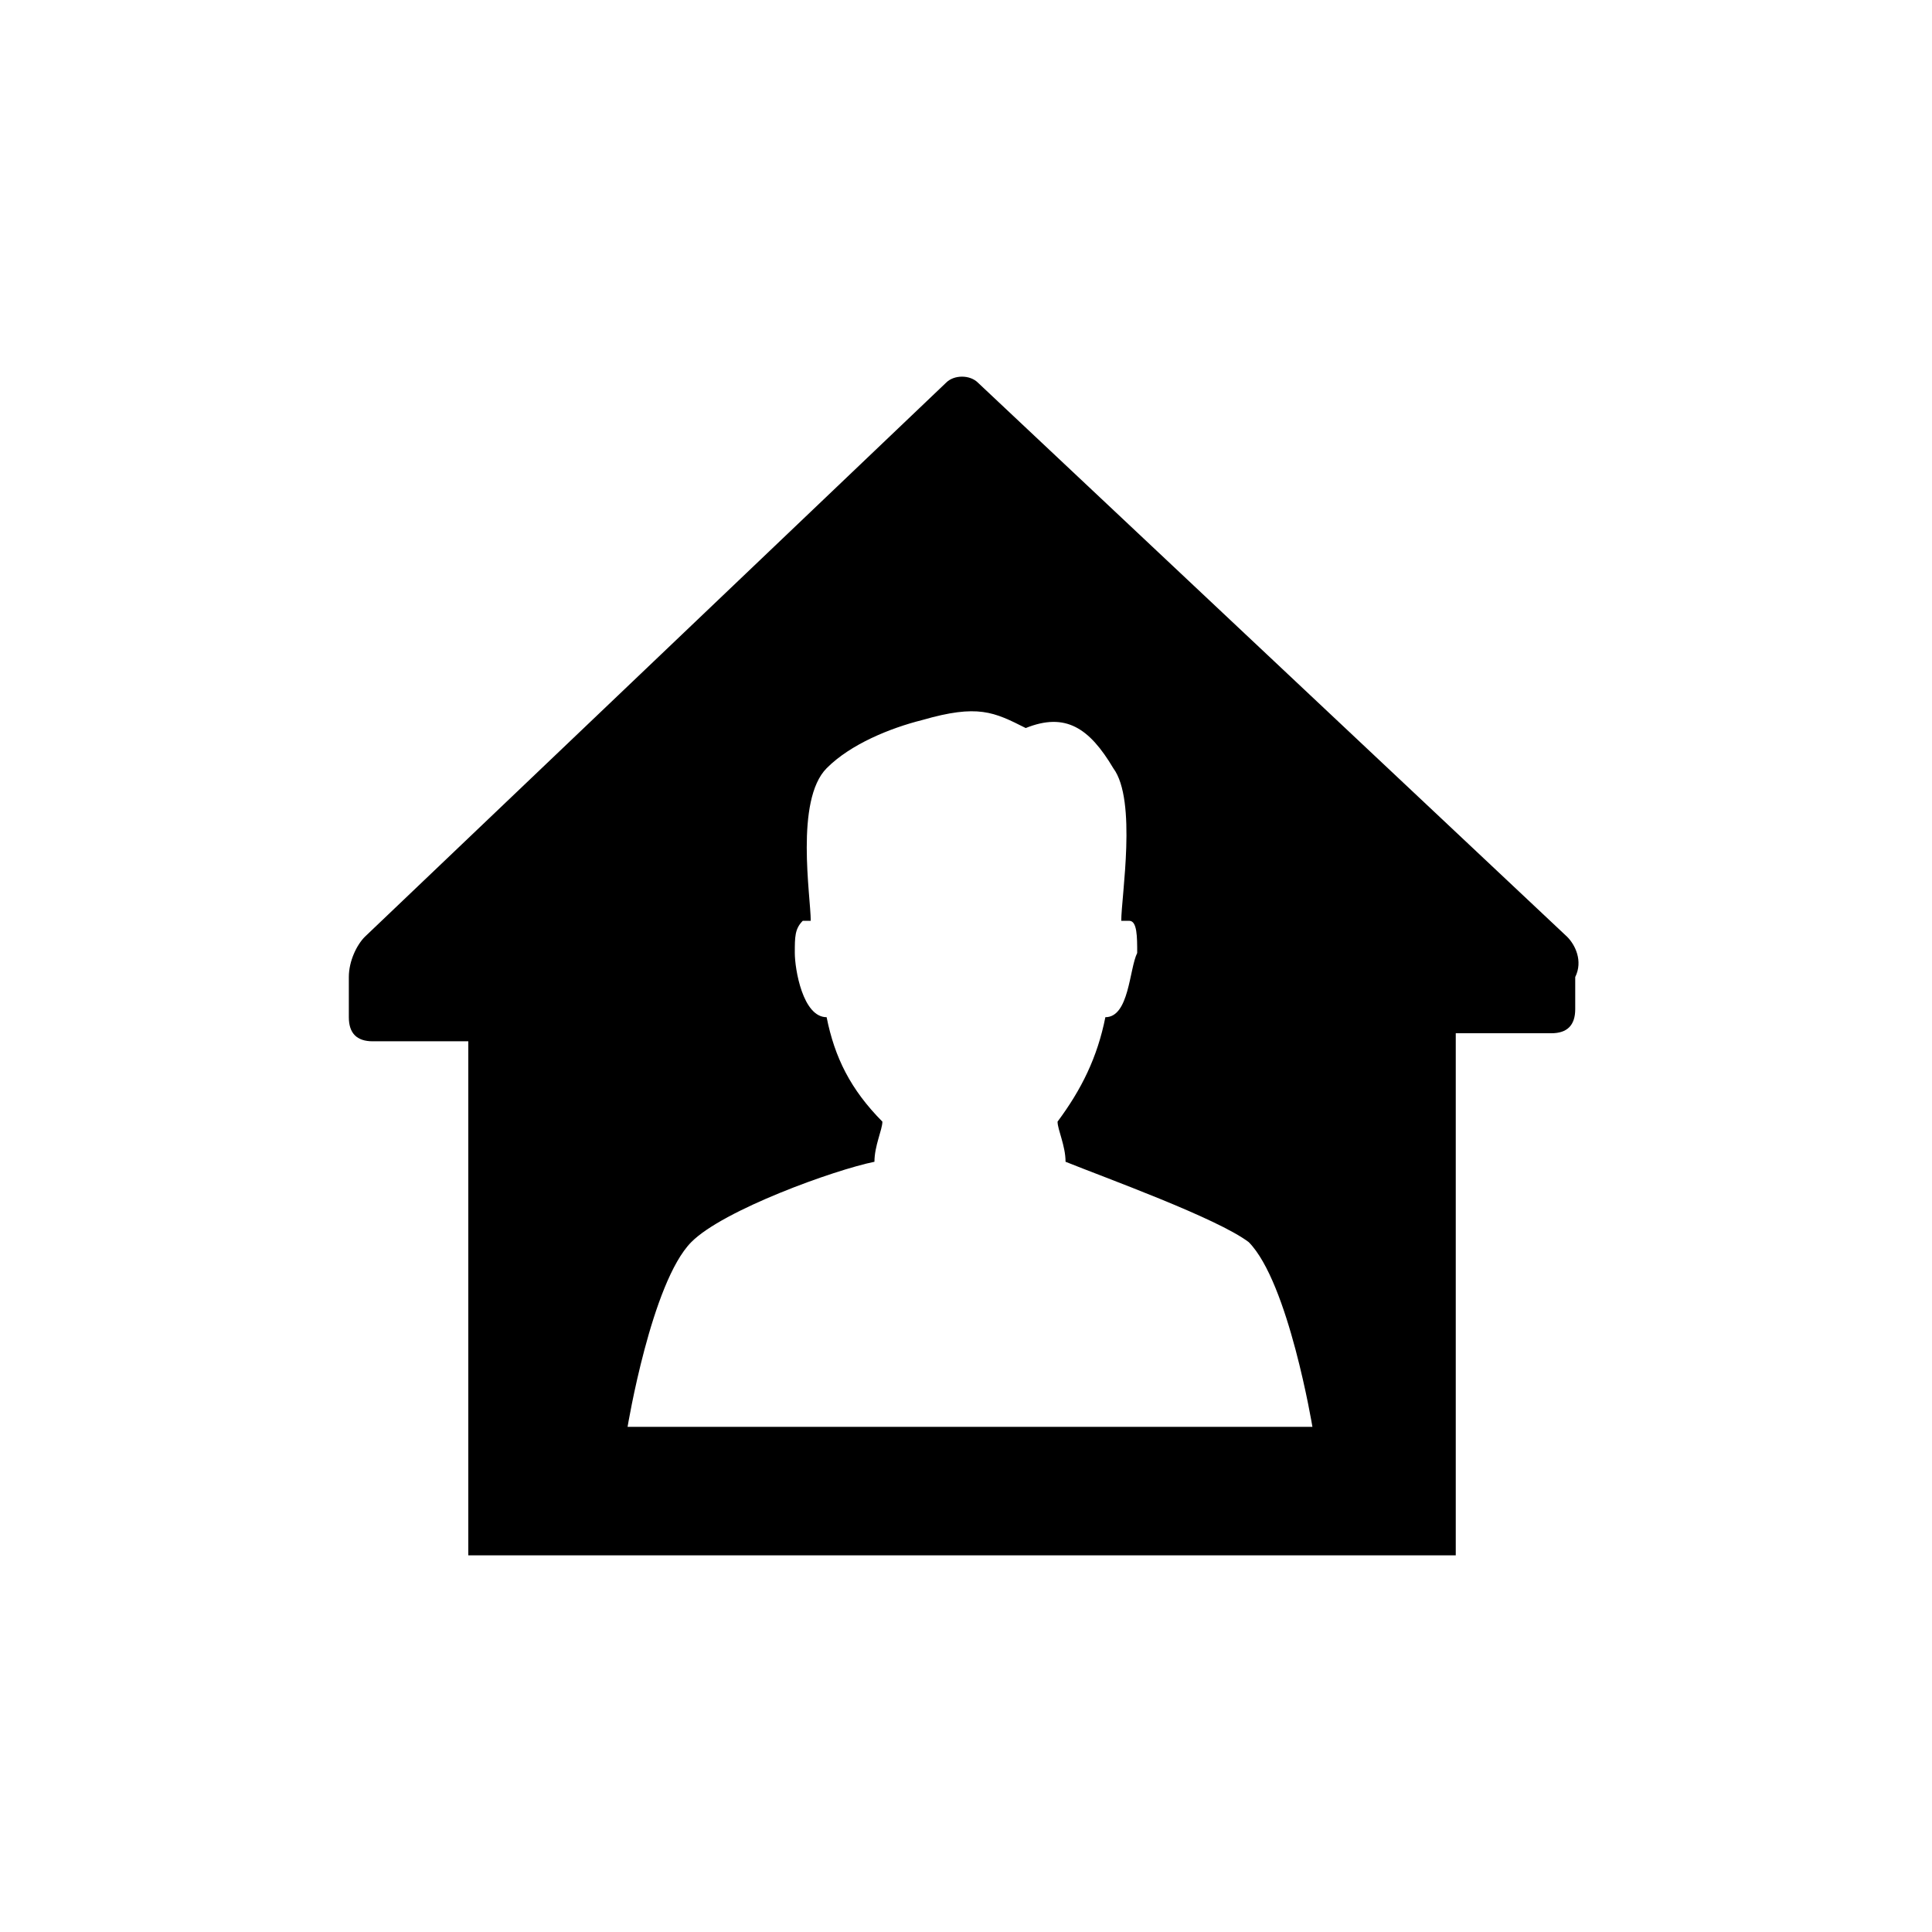
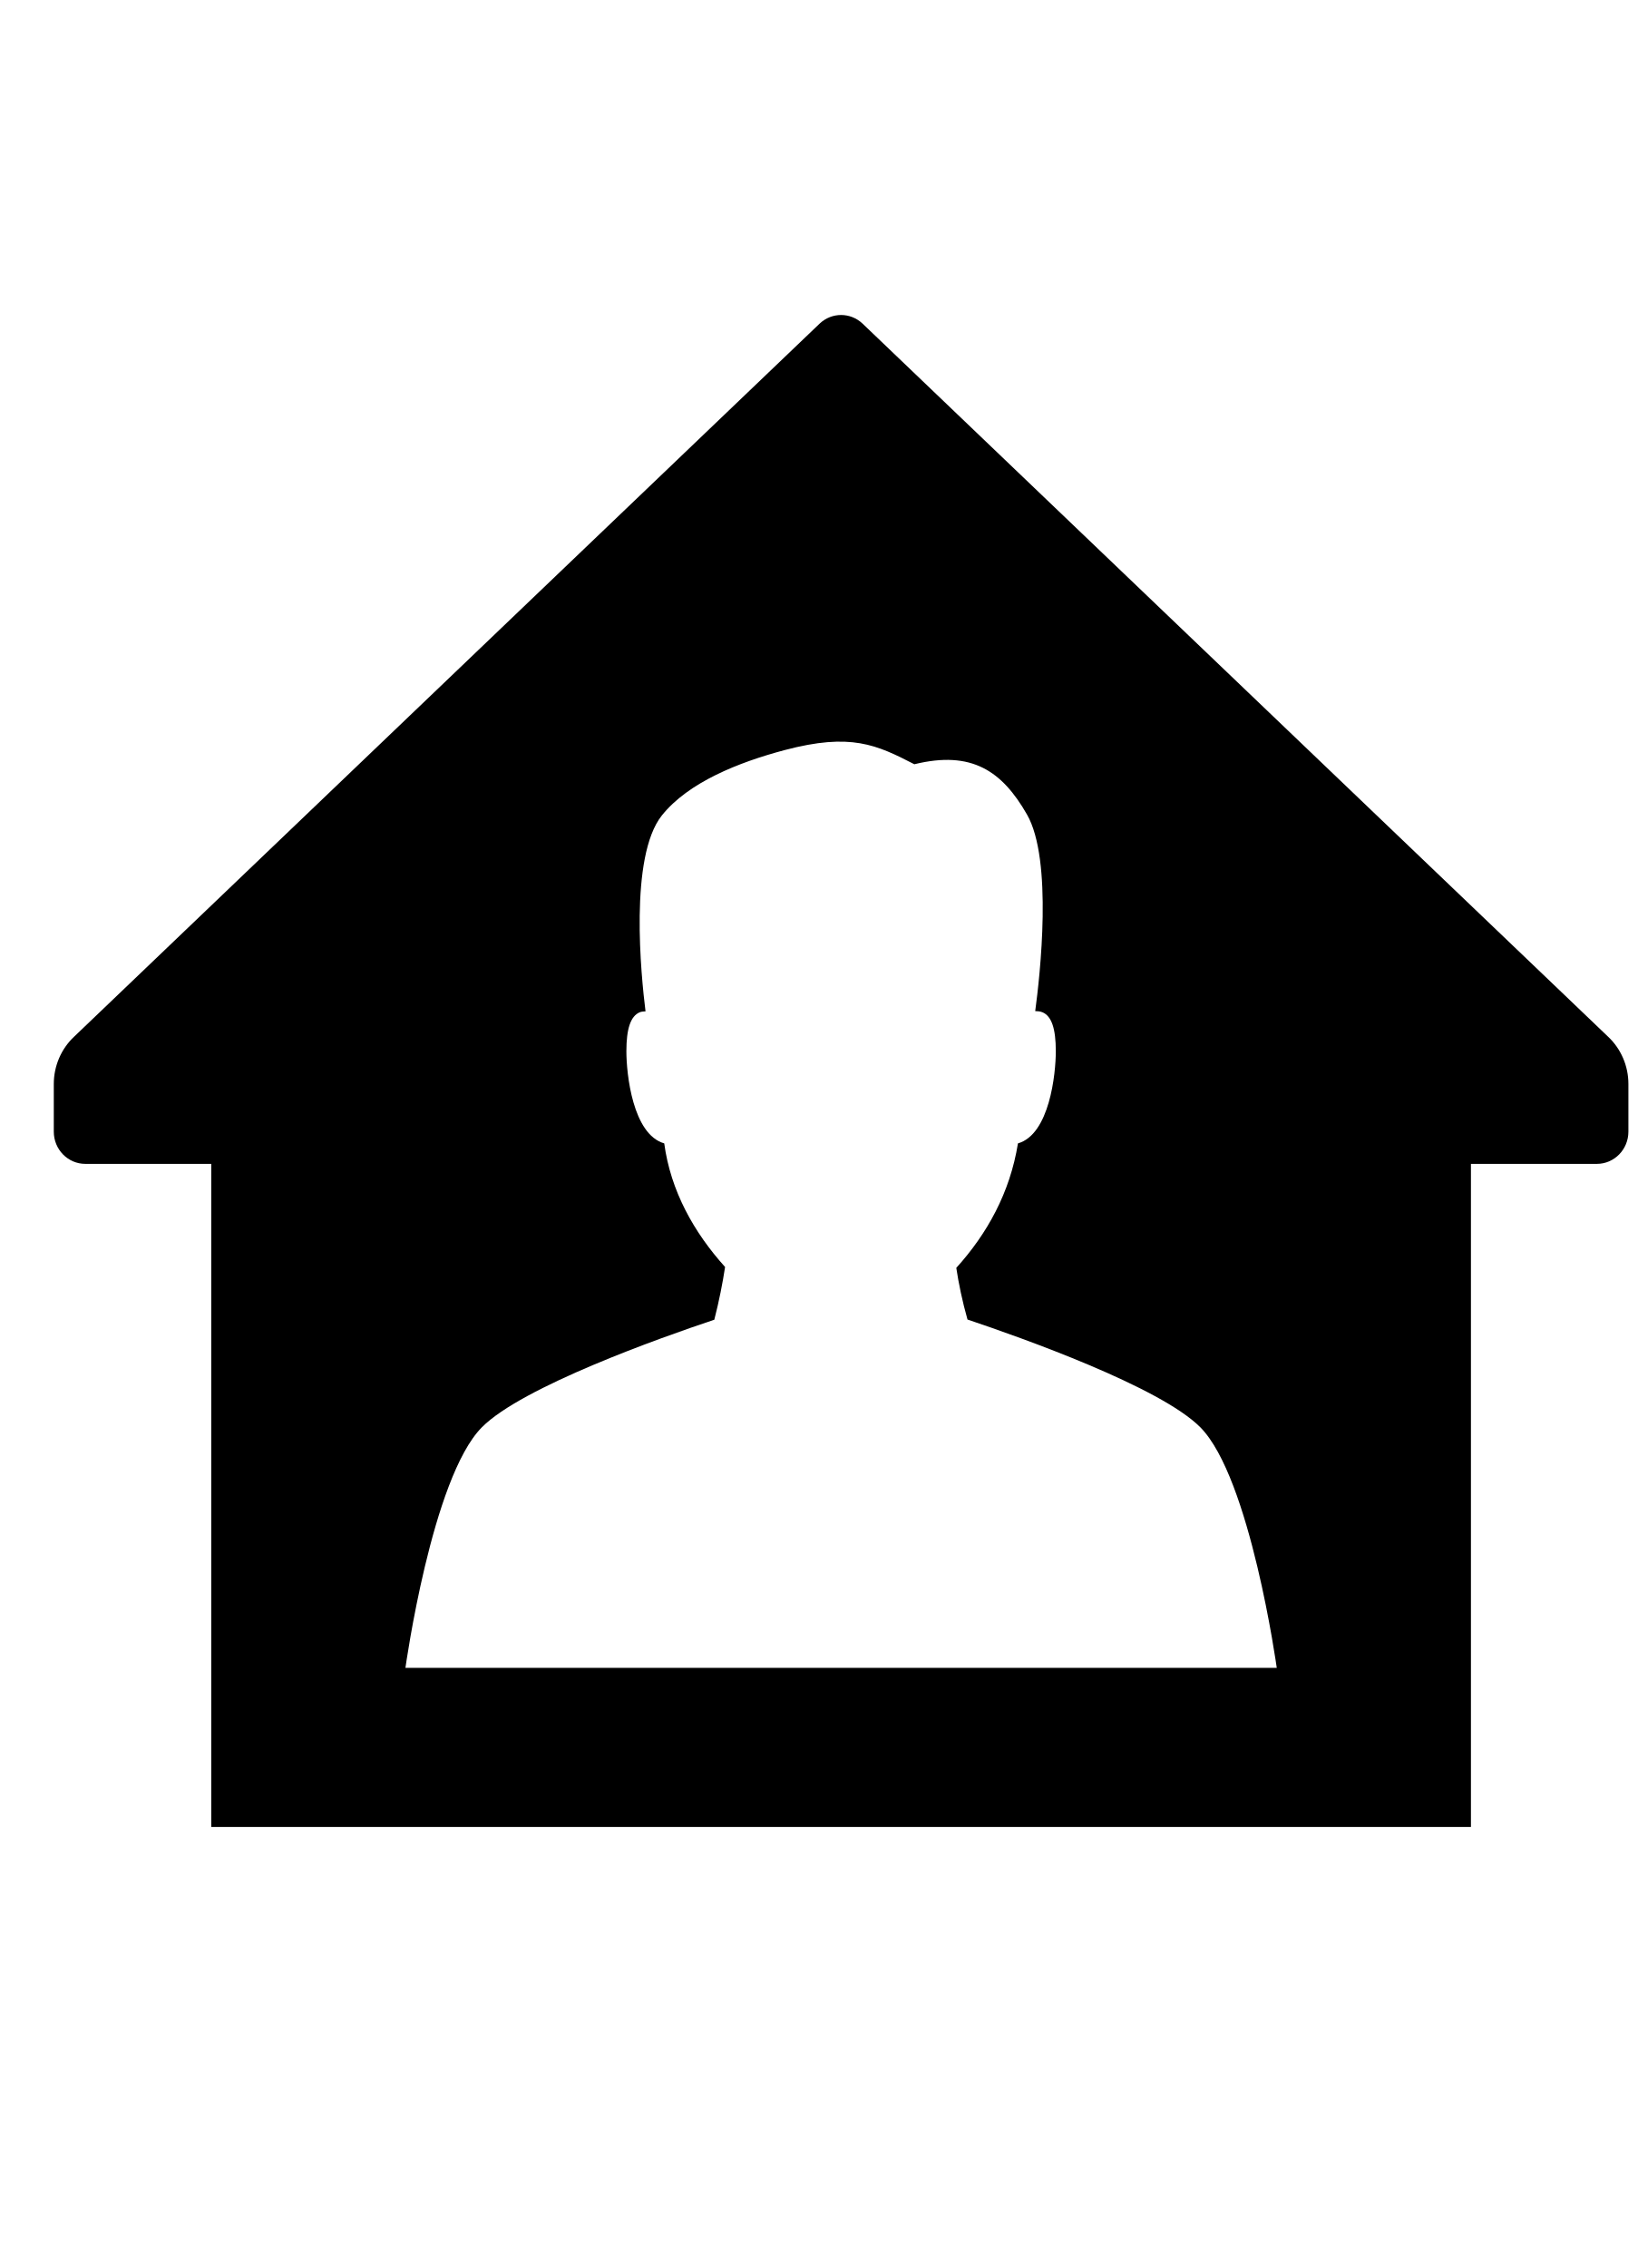
- <svg xmlns="http://www.w3.org/2000/svg" focusable="false" width="36" height="36" viewBox="0 0 36 36" fill="currentColor">
-   <path d="M29.203 17.457L18.223 7.131C18.074 6.981 17.777 6.981 17.629 7.131L6.797 17.457C6.648 17.607 6.5 17.907 6.5 18.206V18.954C6.5 19.253 6.648 19.403 6.945 19.403H8.726V28.981H27.126V19.253H28.907C29.203 19.253 29.352 19.104 29.352 18.804V18.206C29.5 17.907 29.352 17.607 29.203 17.457ZM17.926 26.587H11.694C11.694 26.587 12.139 23.893 12.881 23.145C13.474 22.546 15.552 21.798 16.294 21.648C16.294 21.349 16.442 21.049 16.442 20.9C15.848 20.301 15.552 19.702 15.403 18.954C14.958 18.954 14.81 18.056 14.81 17.757C14.81 17.457 14.81 17.308 14.958 17.158C14.958 17.158 14.958 17.158 15.107 17.158C15.107 16.709 14.81 14.913 15.403 14.315C15.848 13.866 16.59 13.566 17.184 13.417C18.223 13.117 18.519 13.267 19.113 13.566C19.855 13.267 20.3 13.566 20.745 14.315C21.19 14.913 20.893 16.709 20.893 17.158C20.893 17.158 20.893 17.158 21.042 17.158C21.19 17.158 21.19 17.457 21.19 17.757C21.042 18.056 21.042 18.954 20.597 18.954C20.448 19.702 20.152 20.301 19.706 20.9C19.706 21.049 19.855 21.349 19.855 21.648C20.597 21.947 22.674 22.696 23.268 23.145C24.01 23.893 24.455 26.587 24.455 26.587H17.926V26.587Z" fill="currentColor" />
+ <svg xmlns="http://www.w3.org/2000/svg" width="26" height="36" viewBox="0 0 26 36" fill="currentColor" focusable="false">
+   <path d="M25.531 16.455L13.693 5.135C13.501 4.955 13.207 4.955 13.015 5.135L1.177 16.455C0.971 16.648 0.854 16.921 0.854 17.206V17.963C0.854 18.245 1.078 18.474 1.354 18.474H3.354V29H23.354V18.474H25.354C25.63 18.474 25.854 18.245 25.854 17.963V17.206C25.854 16.921 25.737 16.648 25.531 16.455ZM6.437 26.474C6.437 26.474 6.856 23.456 7.651 22.655C8.288 22.013 10.482 21.235 11.341 20.948C11.418 20.649 11.474 20.361 11.512 20.111C11.018 19.563 10.648 18.905 10.546 18.149C10.045 18.006 9.945 17.047 9.945 16.686C9.945 16.325 10.014 16.13 10.154 16.069C10.187 16.055 10.217 16.056 10.249 16.053C10.179 15.495 9.986 13.6 10.508 12.944C10.929 12.417 11.728 12.1 12.458 11.906C13.509 11.628 13.917 11.822 14.517 12.131C15.431 11.907 15.911 12.241 16.305 12.928C16.72 13.65 16.511 15.494 16.436 16.049C16.474 16.05 16.514 16.052 16.554 16.069C16.695 16.13 16.763 16.325 16.763 16.686C16.763 17.047 16.663 18.006 16.162 18.149C16.035 18.934 15.672 19.584 15.183 20.125C15.22 20.371 15.278 20.653 15.361 20.945C16.216 21.232 18.418 22.012 19.057 22.655C19.852 23.456 20.271 26.474 20.271 26.474H6.437Z" fill="currentColor" />
</svg>
